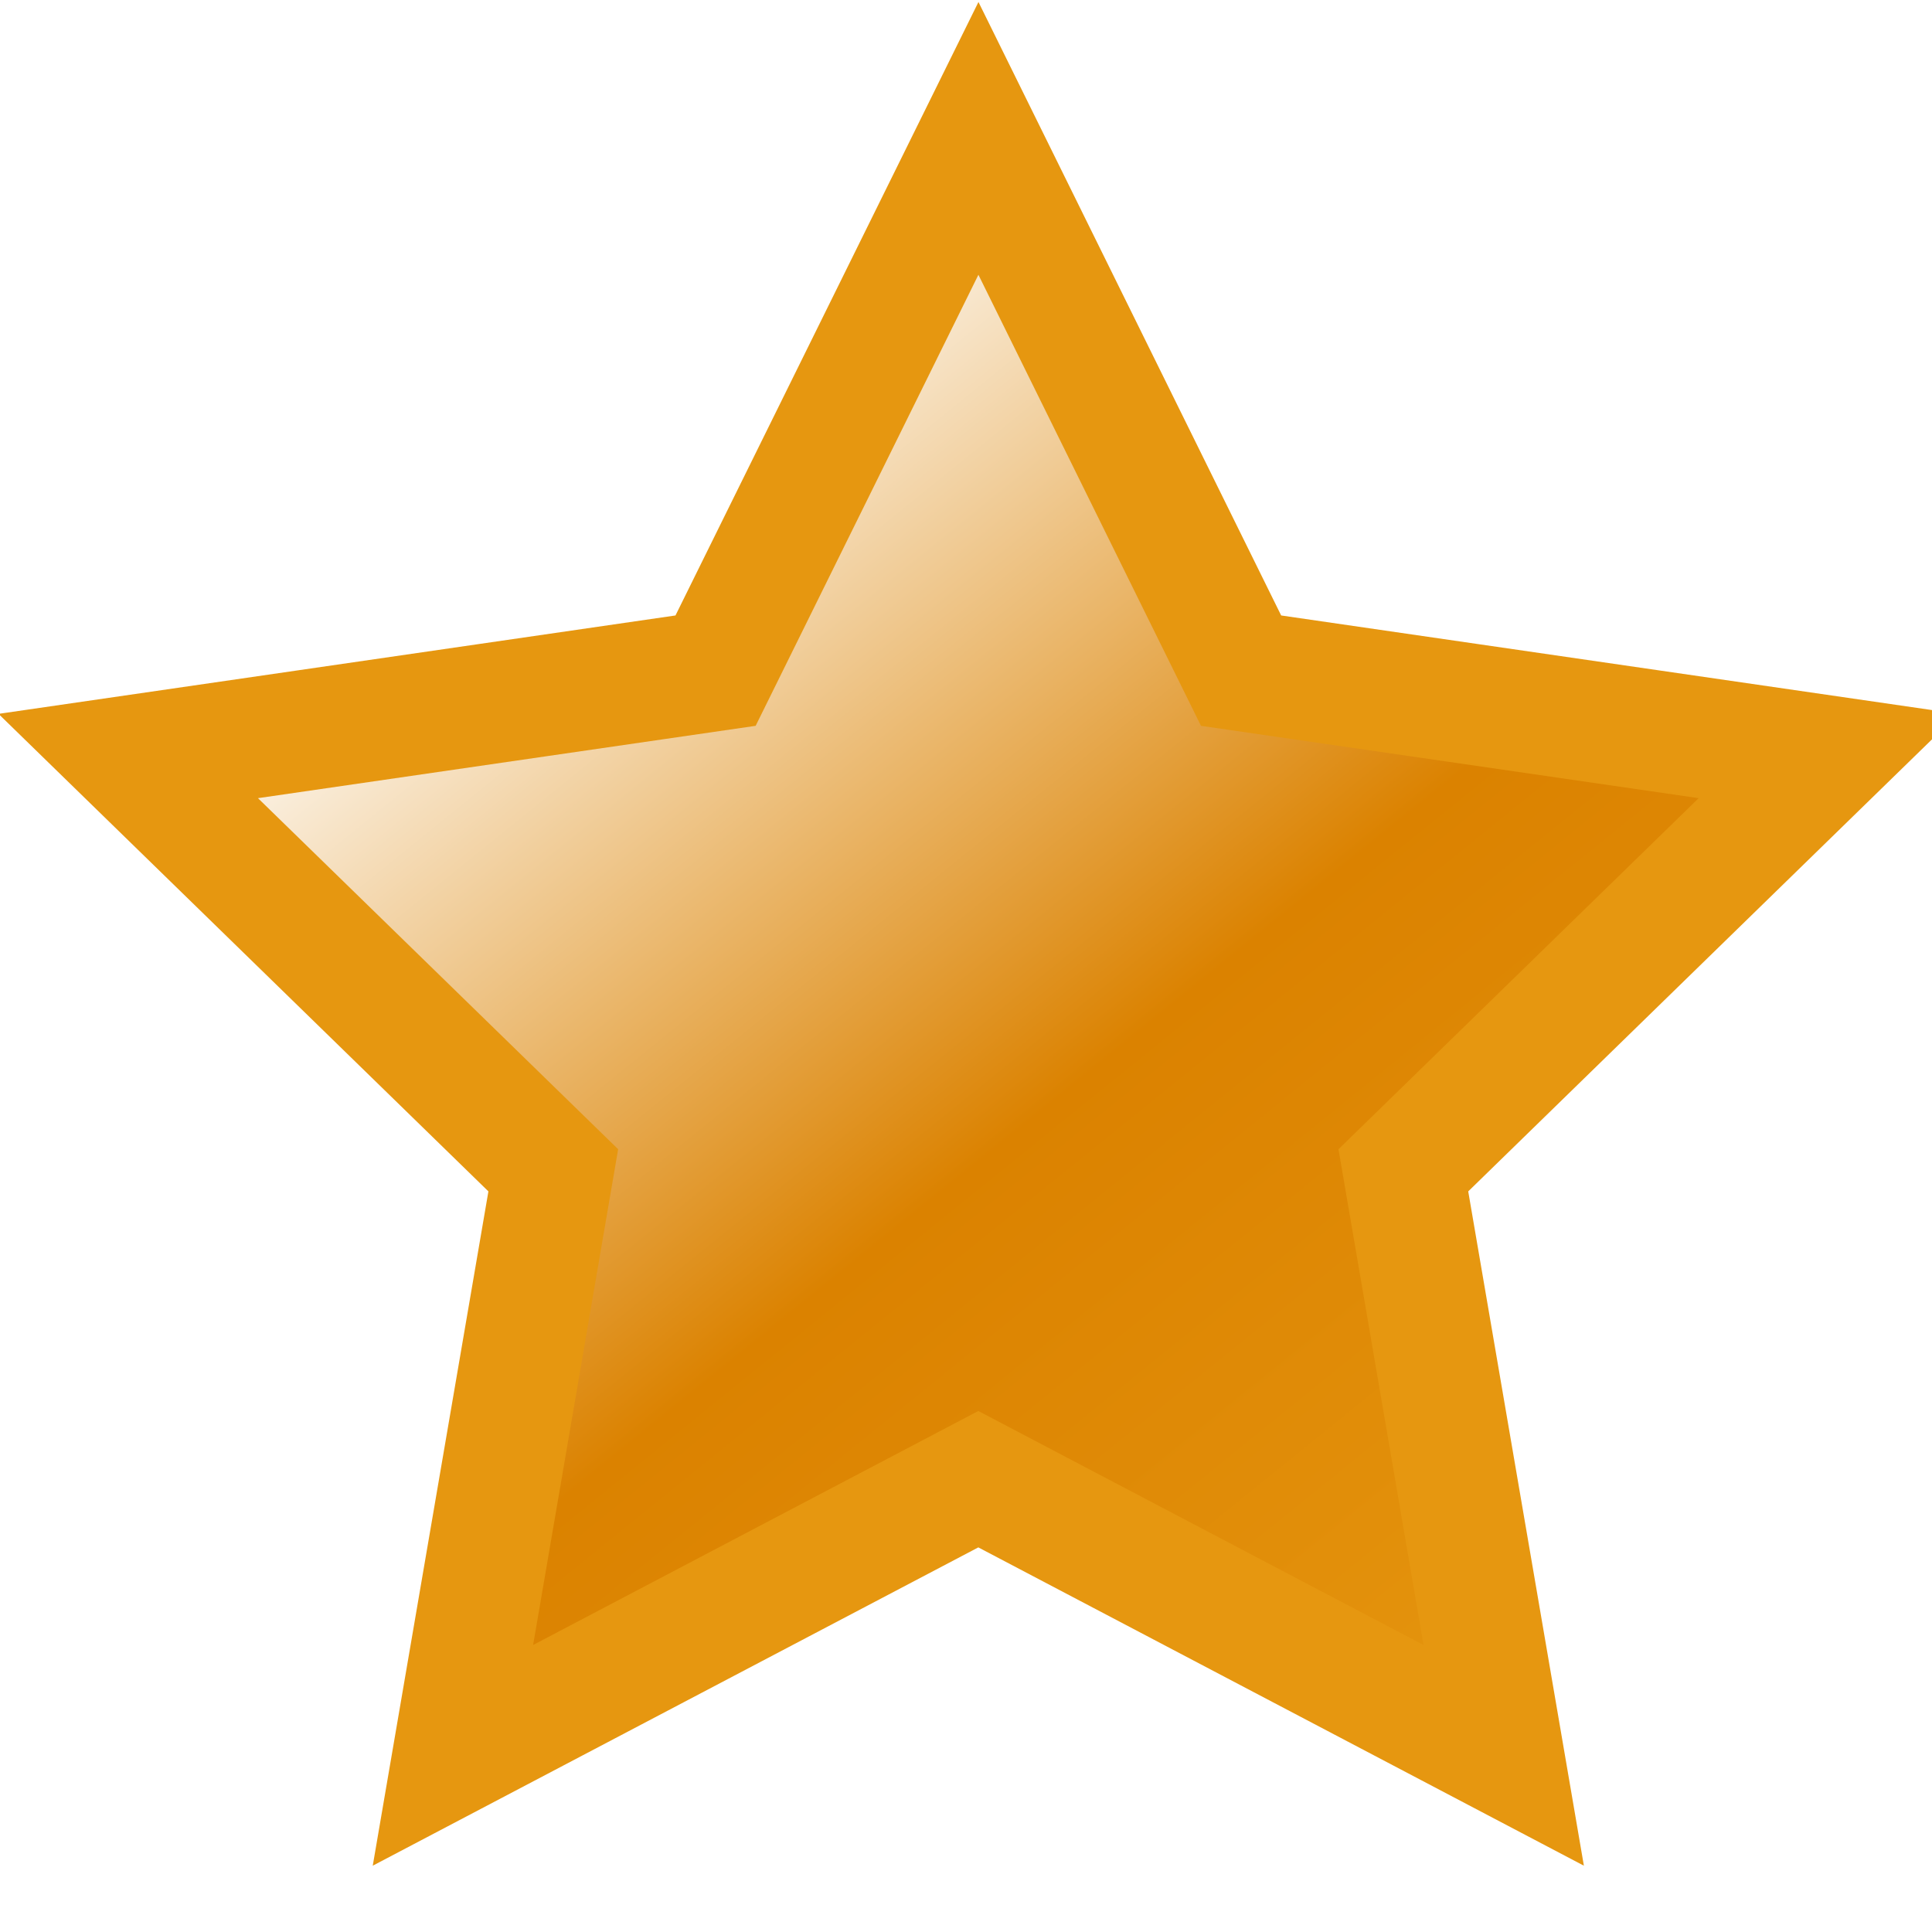
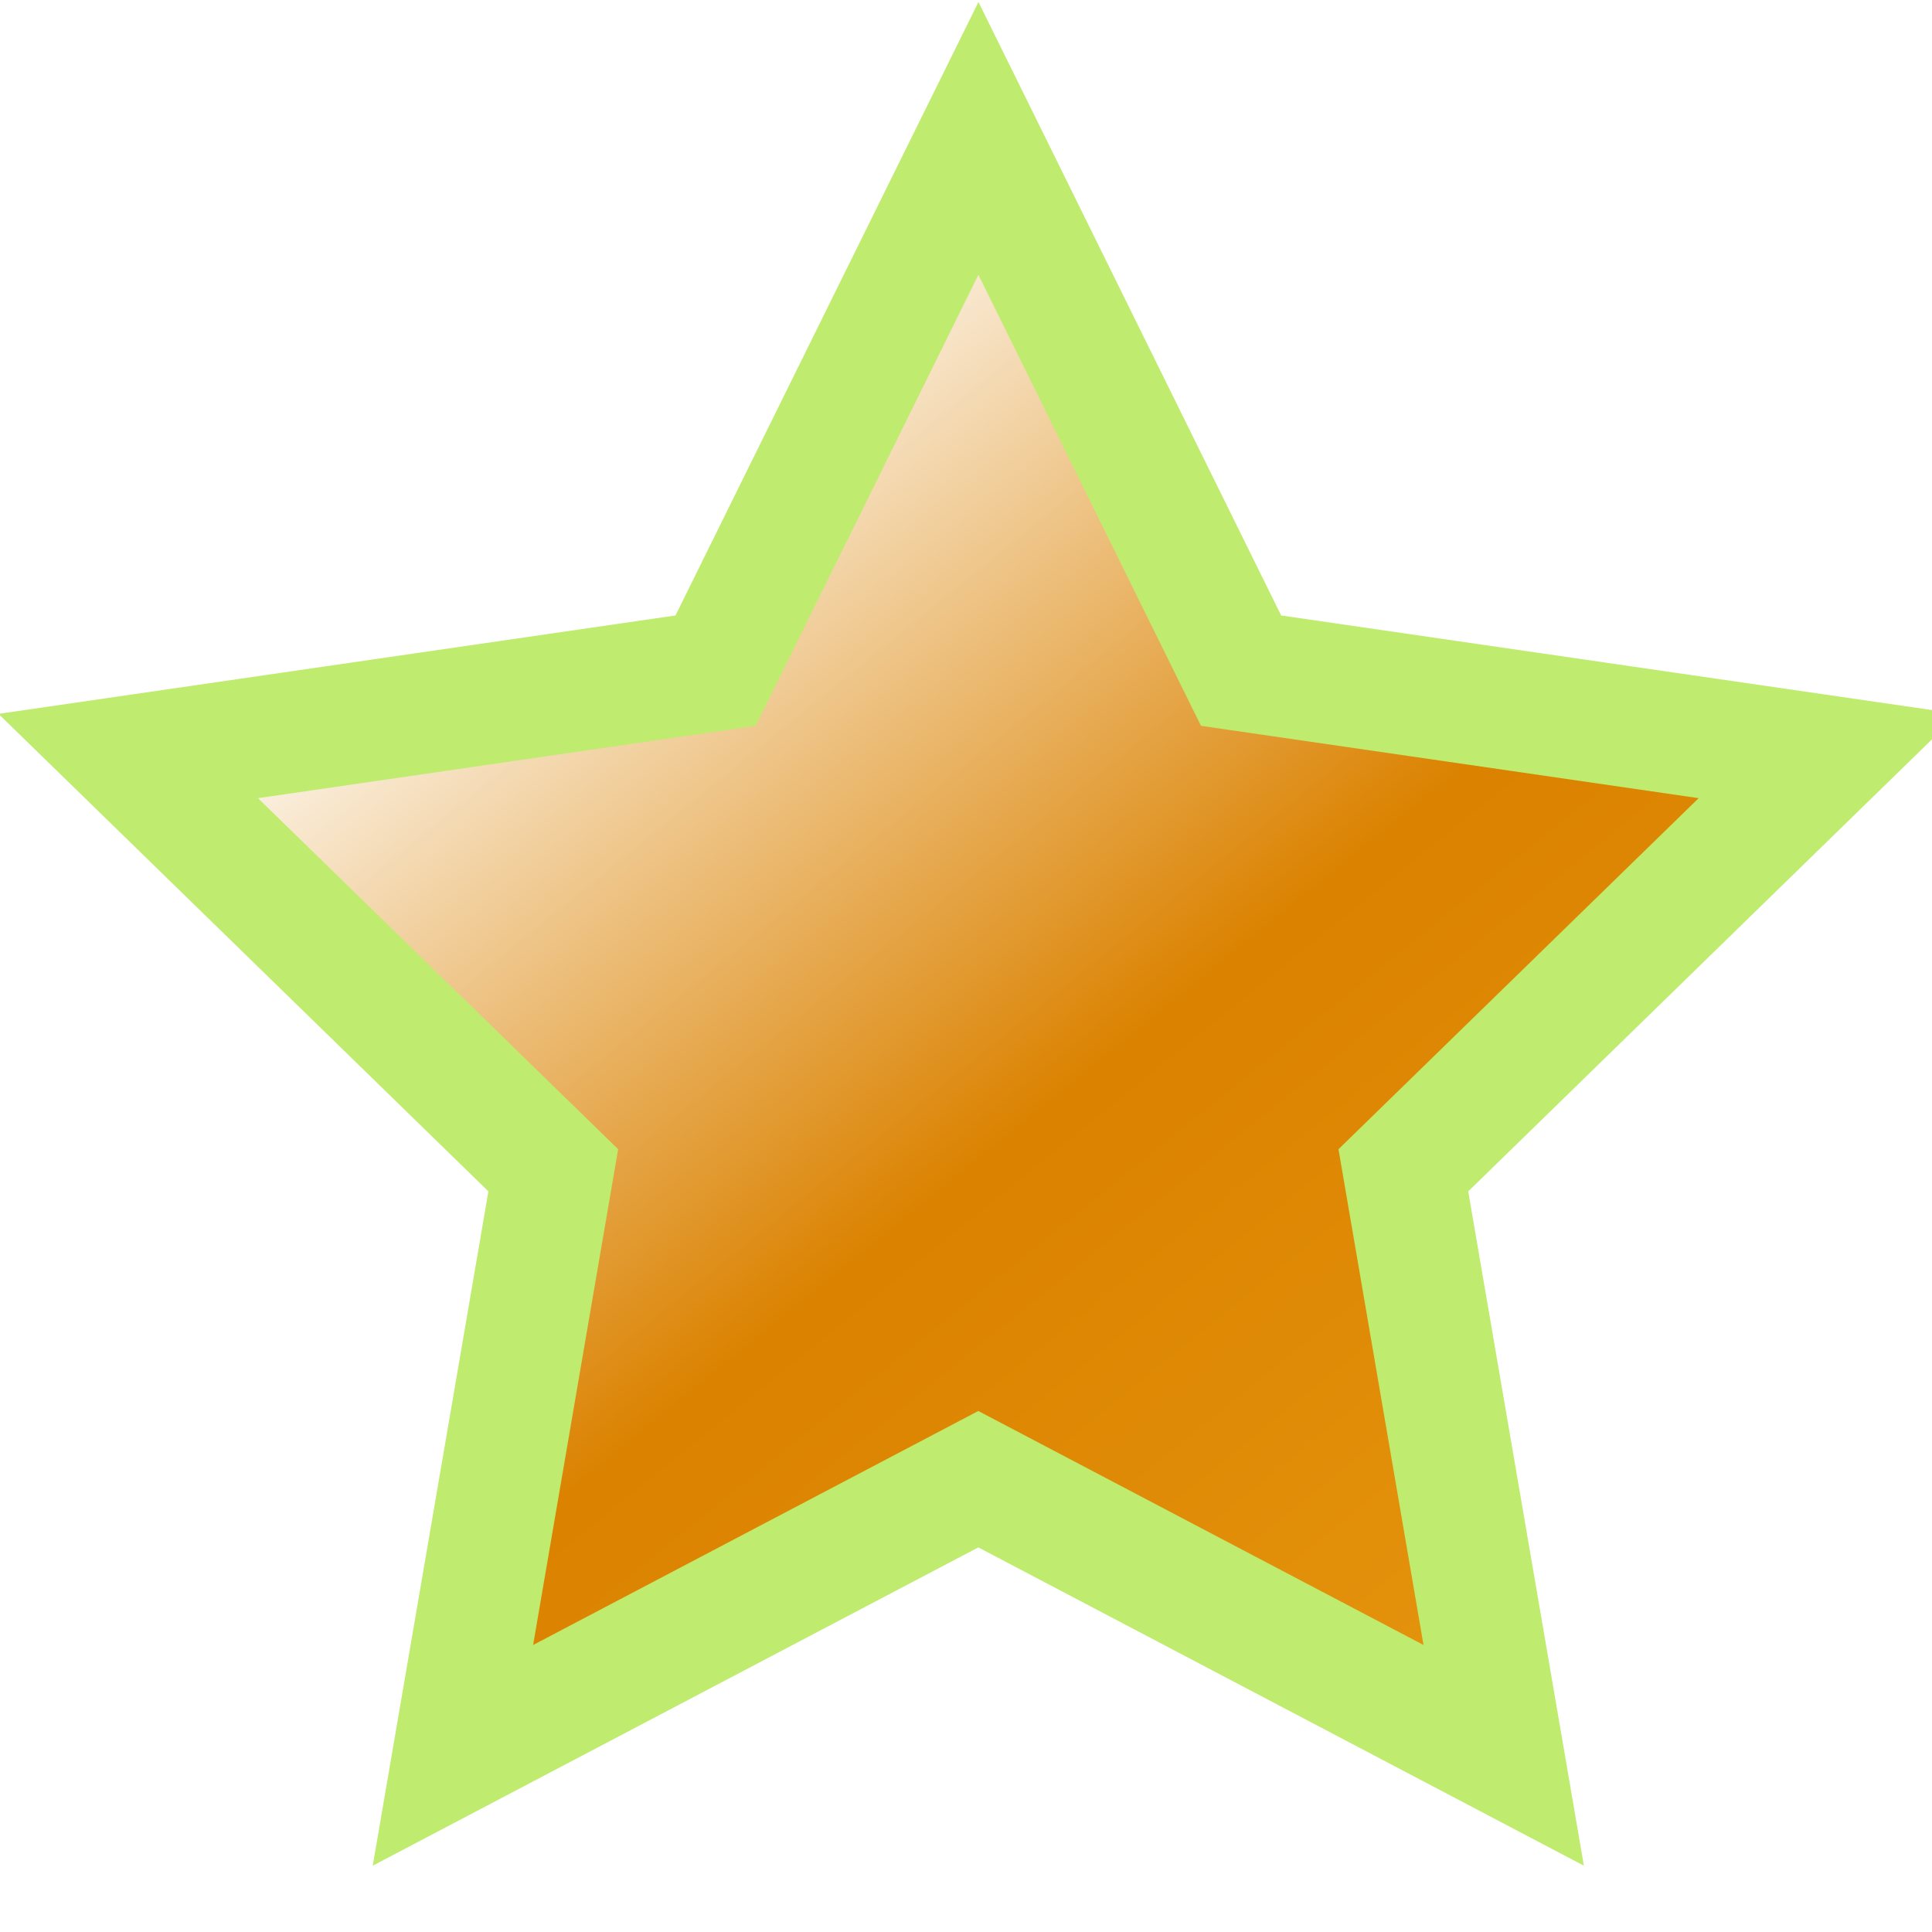
<svg xmlns="http://www.w3.org/2000/svg" xmlns:xlink="http://www.w3.org/1999/xlink" width="16" height="16">
  <defs>
    <linearGradient id="a">
      <stop offset="0" stop-color="#e69710" />
      <stop offset=".5" stop-color="#db8200" />
      <stop offset="1" stop-color="#fff" />
    </linearGradient>
    <linearGradient x1="13.47" y1="14.363" x2="4.596" y2="3.397" id="b" xlink:href="#a" gradientUnits="userSpaceOnUse" />
  </defs>
-   <path d="M8.103 1.146l2.175 4.408 4.864.707-3.52 3.431.831 4.845-4.351-2.287-4.351 2.287.831-4.845-3.52-3.431 4.864-.707z" fill="url(#b)" stroke="#e69710" stroke-width="1" />
+   <path d="M8.103 1.146l2.175 4.408 4.864.707-3.52 3.431.831 4.845-4.351-2.287-4.351 2.287.831-4.845-3.52-3.431 4.864-.707z" fill="url(#b)" stroke="#BFEC6E" stroke-width="1" />
</svg>
